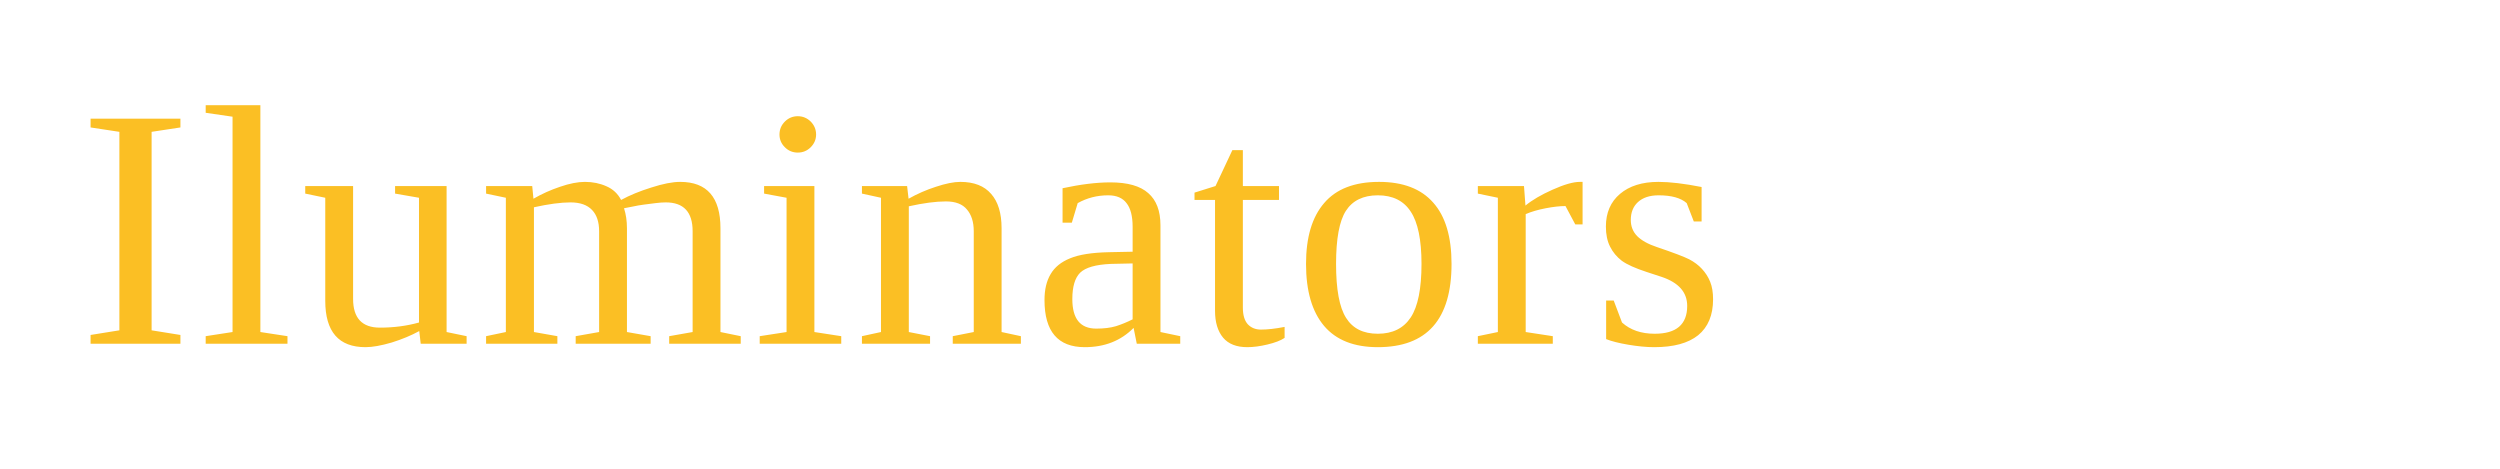
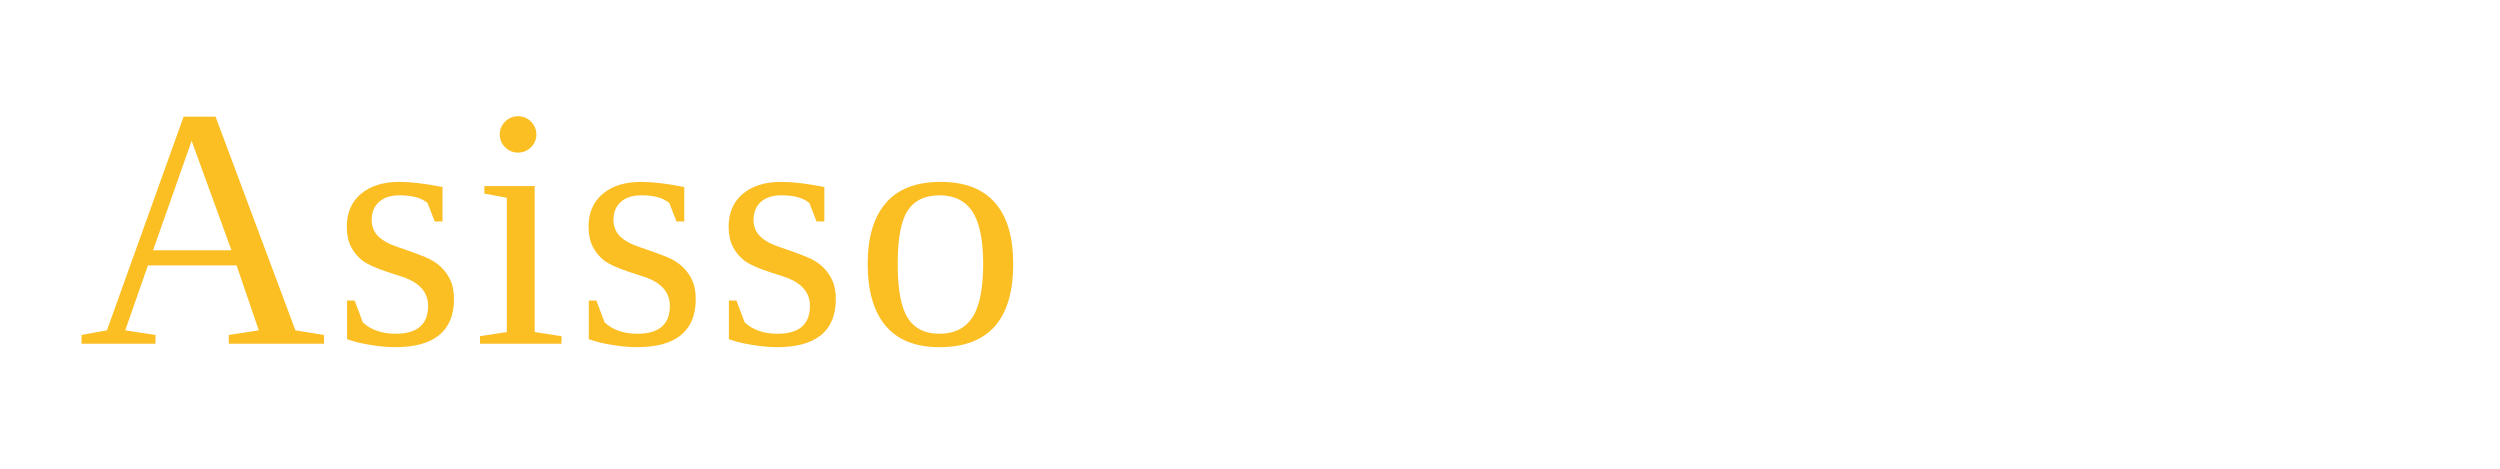
<svg xmlns="http://www.w3.org/2000/svg" width="160" height="30" viewBox="0 0 160 30">
-   <text x="5" y="22" font-family="Georgia, 'Times New Roman', serif" font-size="22" font-weight="500" letter-spacing="0.4" fill="#FBBF24">Iluminators</text>
+   <text x="5" y="22" font-family="Georgia, 'Times New Roman', serif" font-size="22" font-weight="500" letter-spacing="0.4" fill="#FBBF24">Asisso</text>
</svg>
